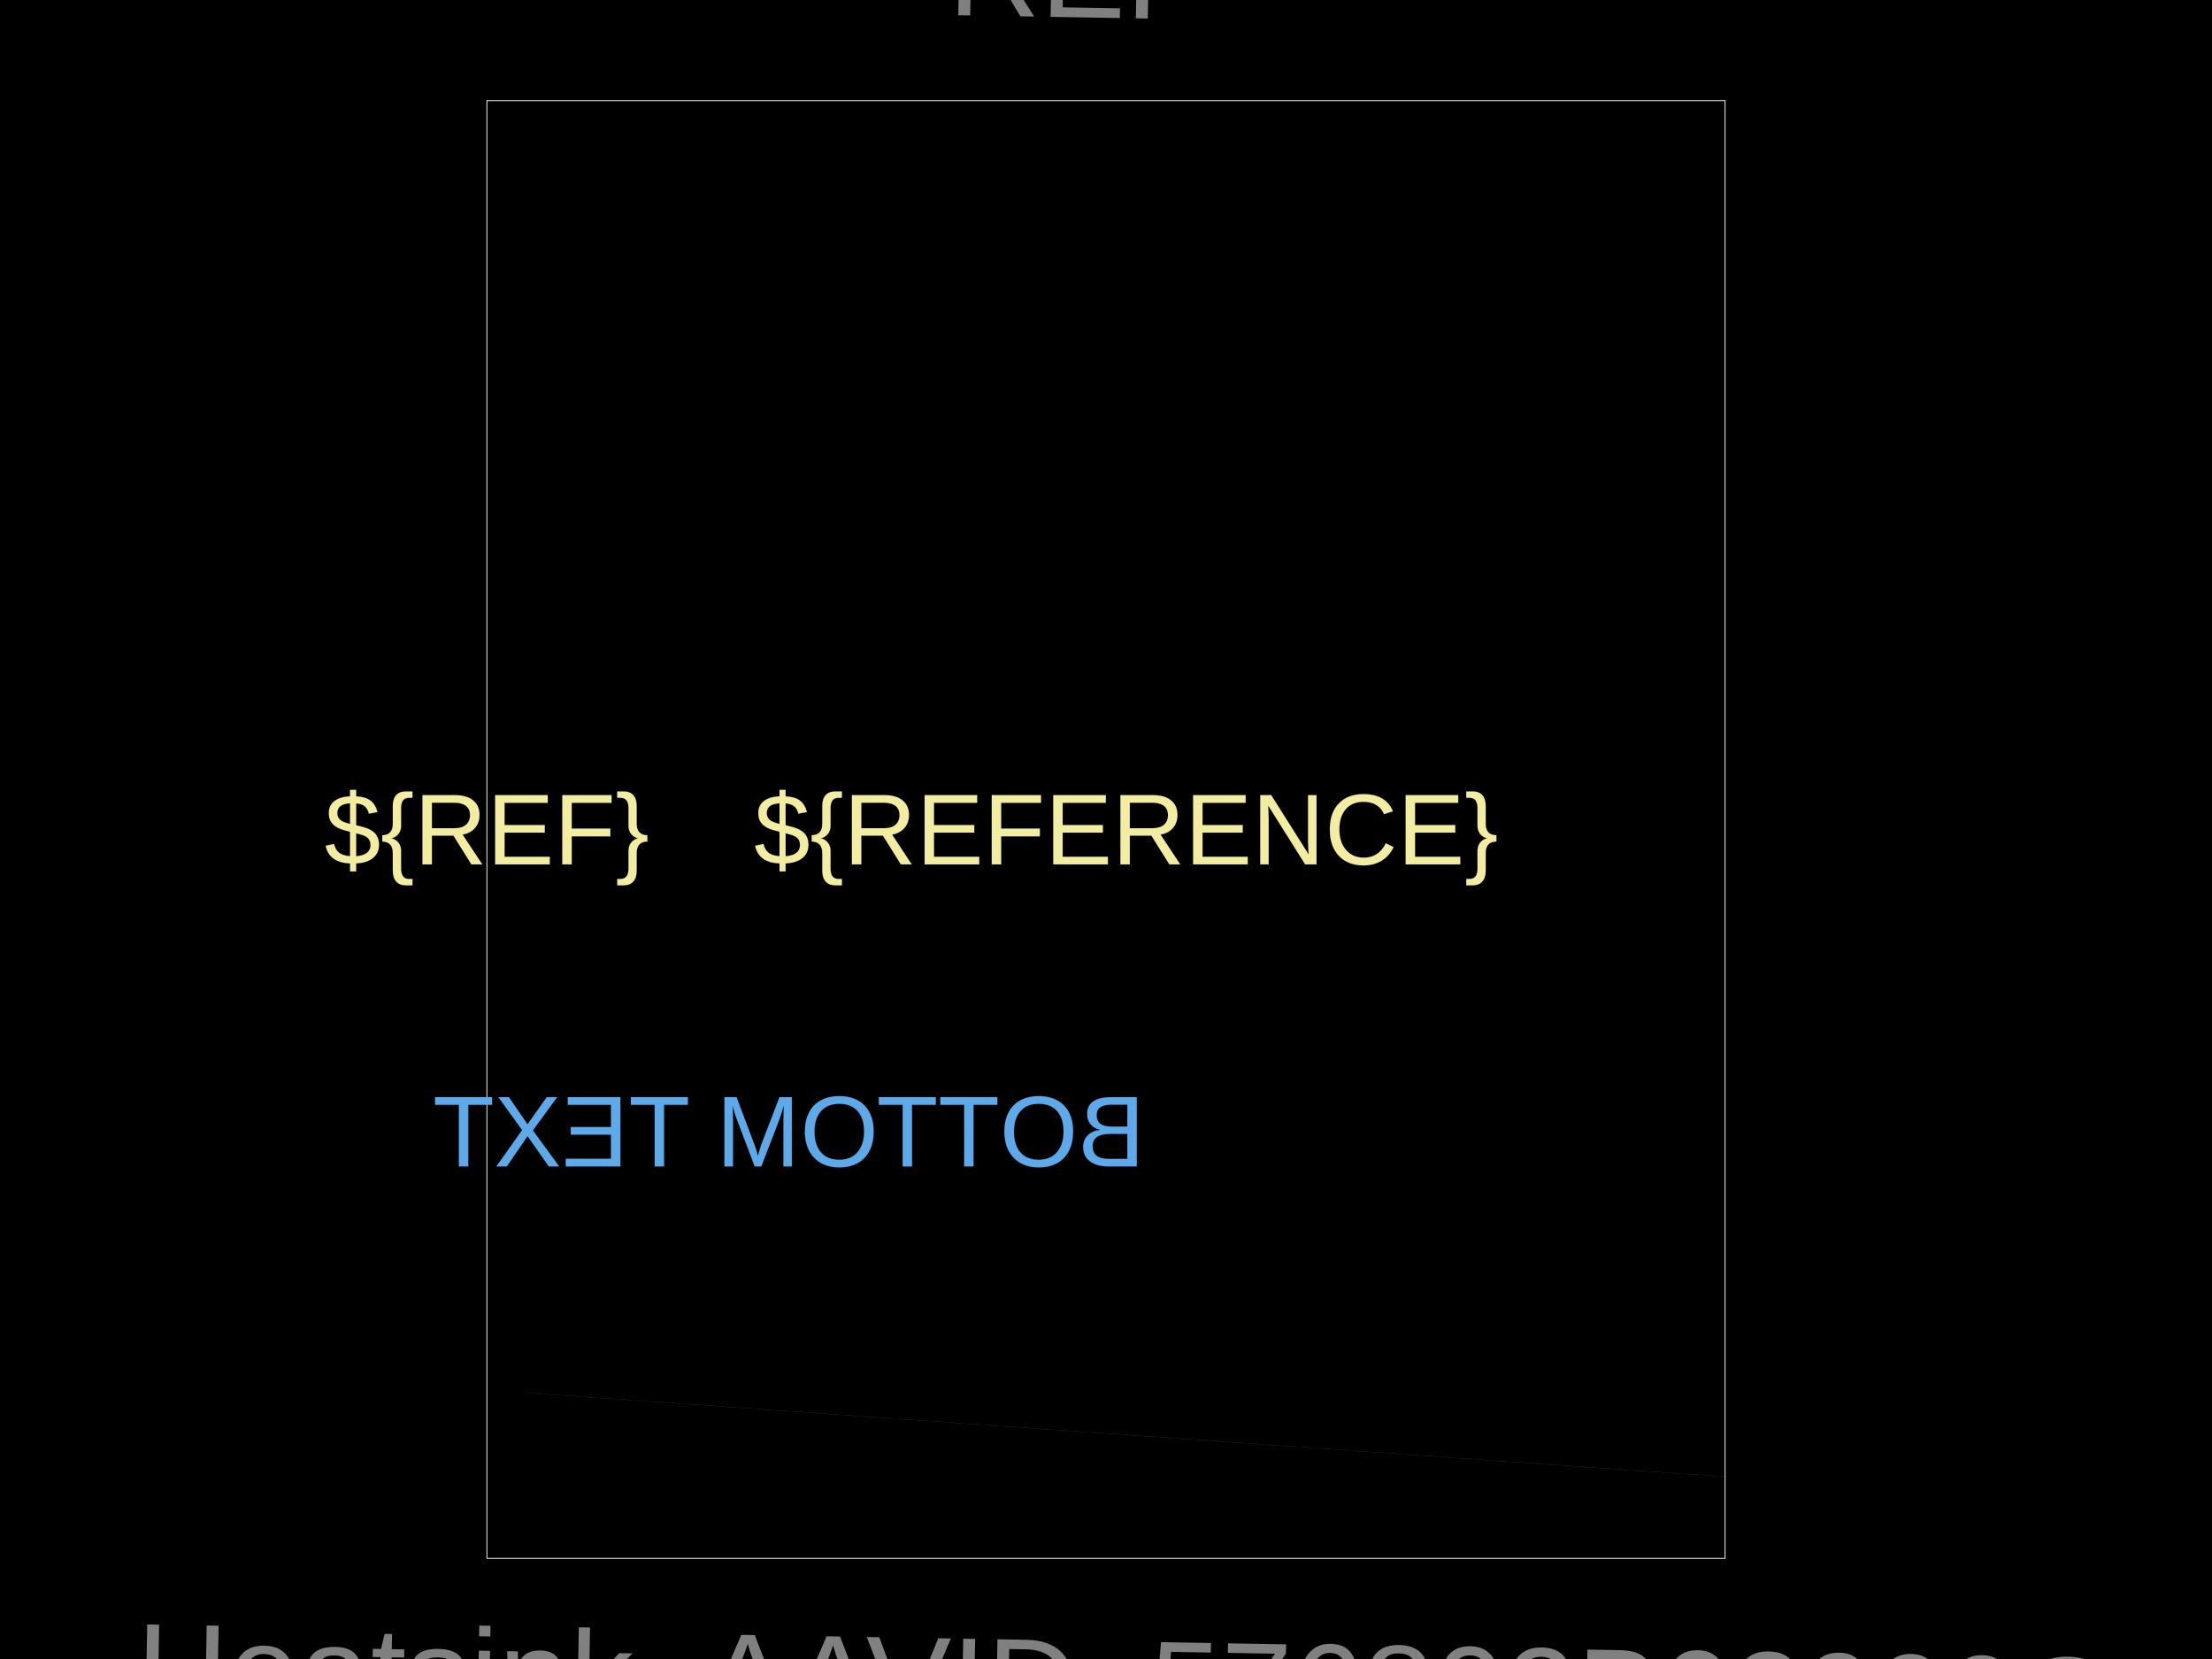
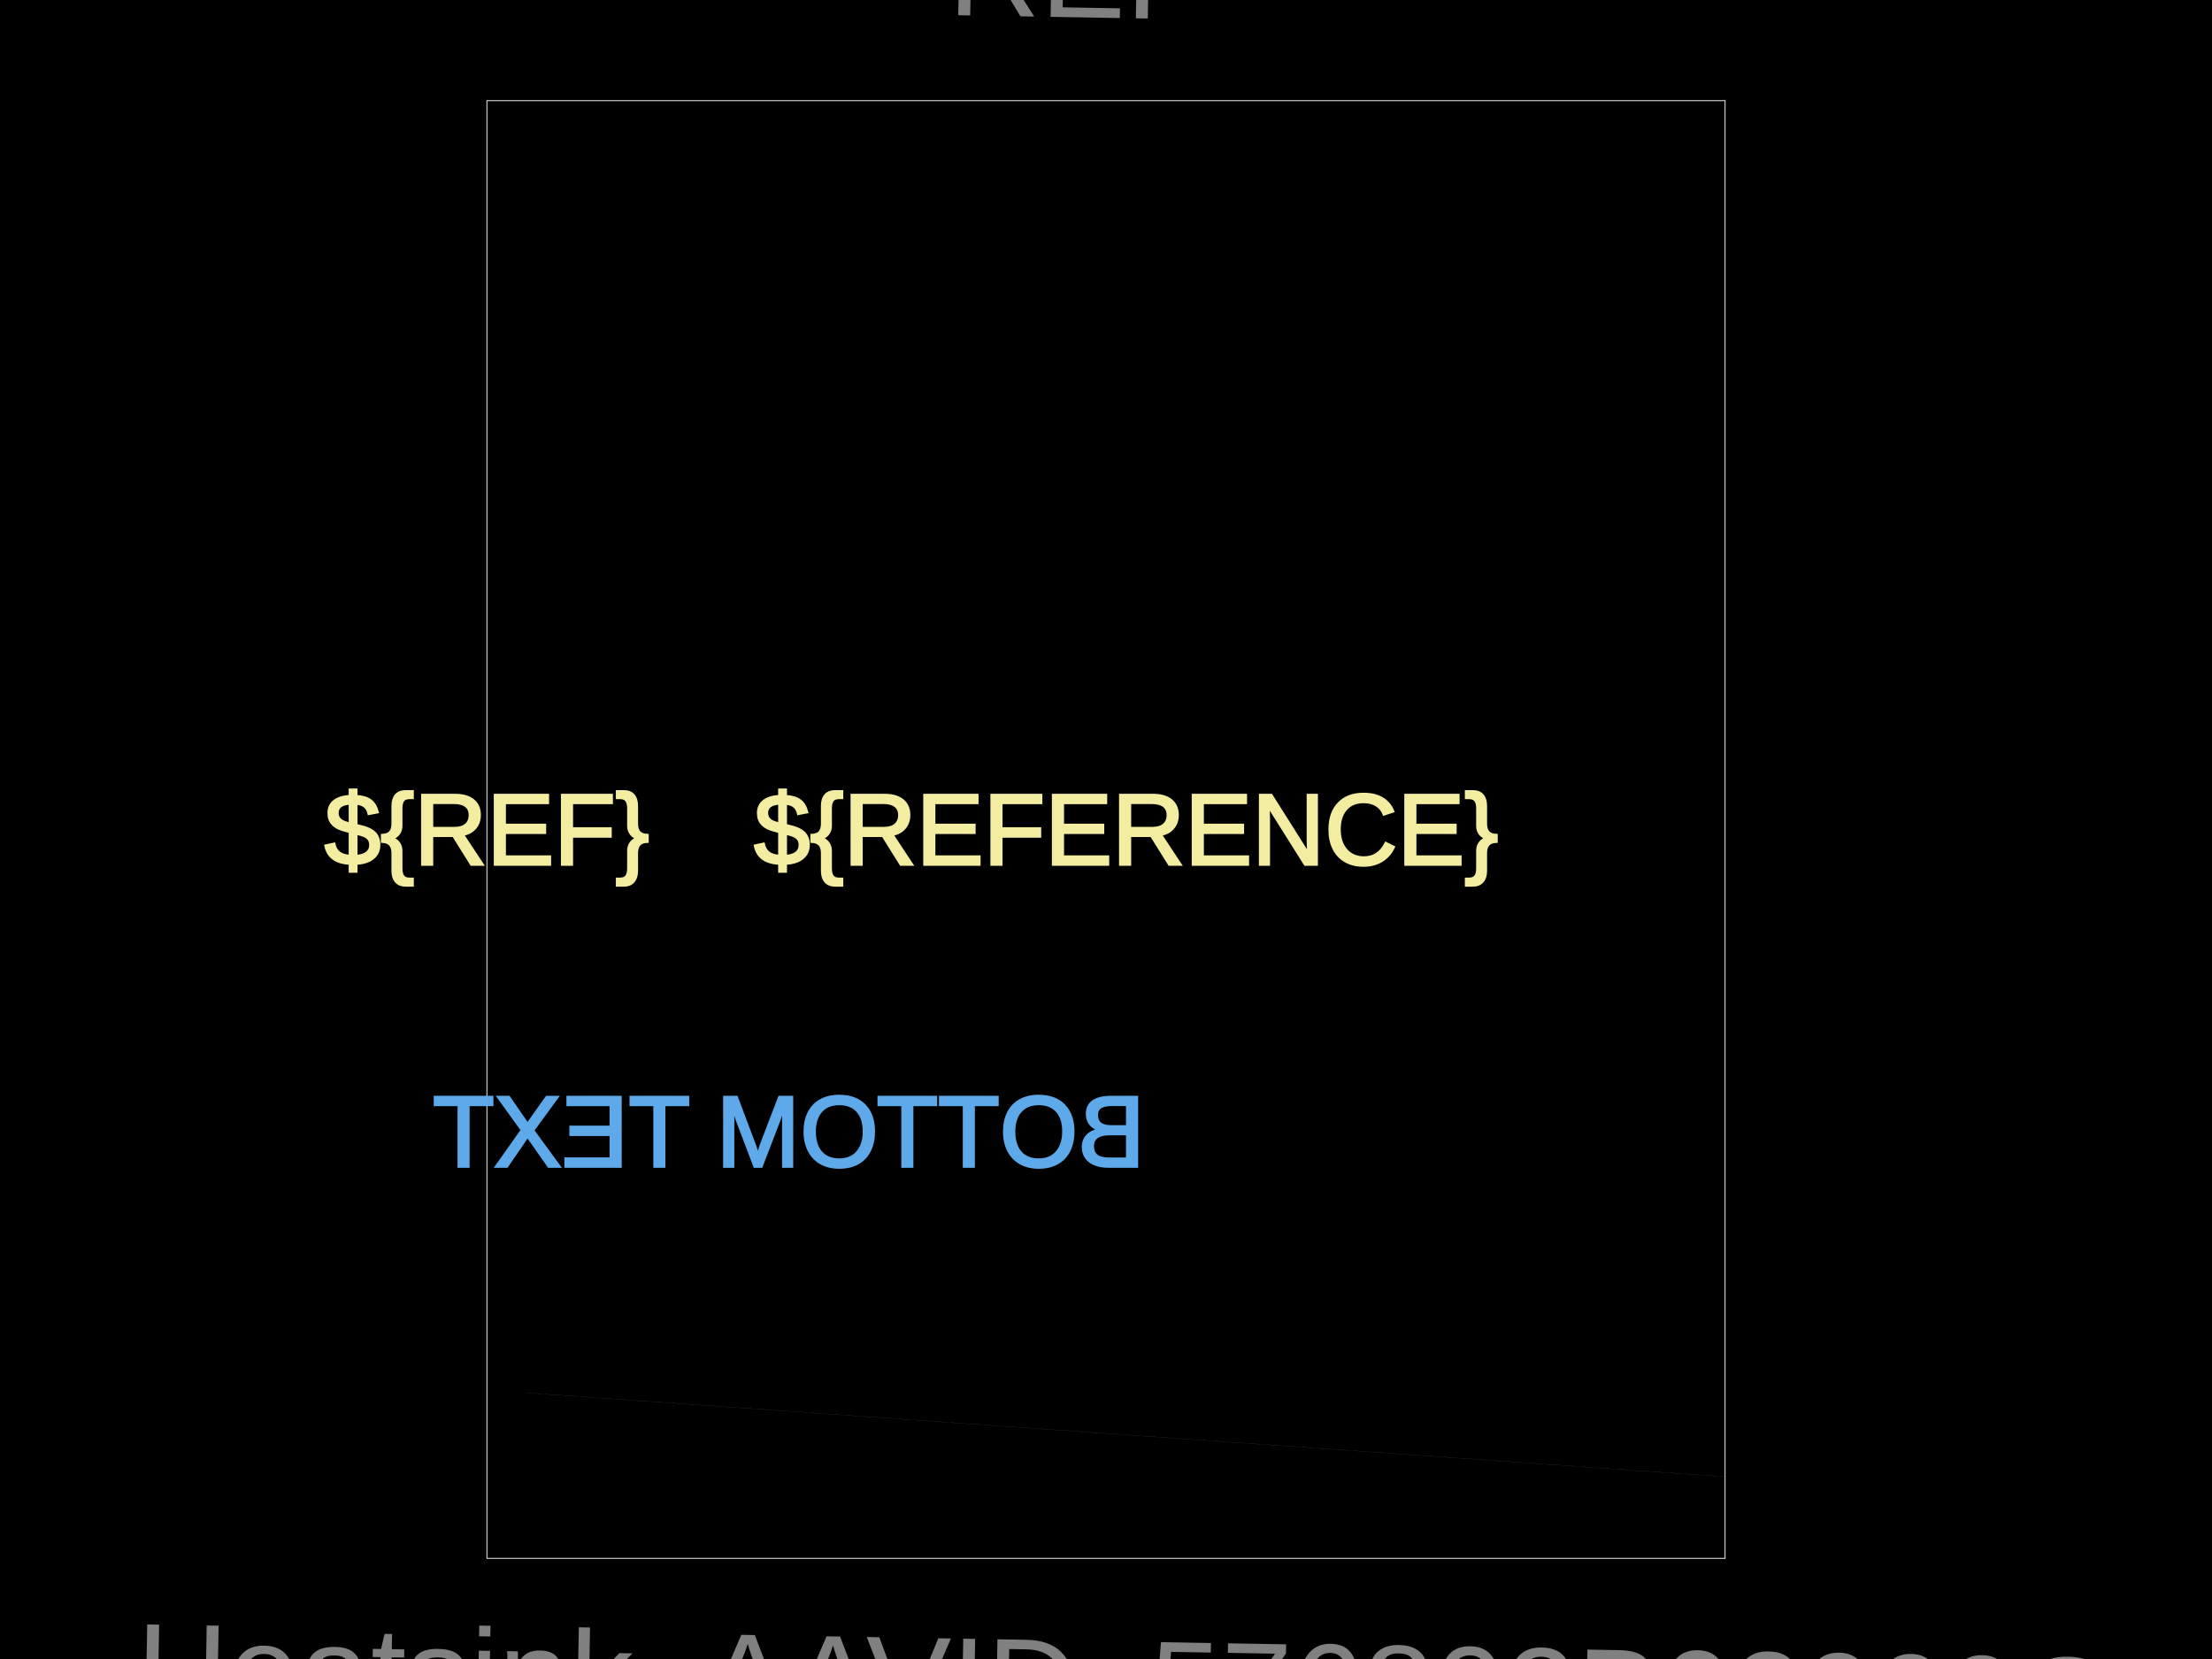
<svg xmlns="http://www.w3.org/2000/svg" width="800" height="600">
  <style />
  <rect class="boundary" x="0" y="0" fill="#000" width="800" height="600" />
  <rect class="pcb-boundary" fill="none" stroke="#fff" stroke-width="0.3" x="176.092" y="36.408" width="447.816" height="527.184" />
-   <text x="0" y="0" fill="#f2eda1" font-family="Arial, sans-serif" font-size="36.408" text-anchor="middle" dominant-baseline="central" transform="matrix(1,0,0,1,407.2816,300)" class="pcb-silkscreen-text pcb-silkscreen-top" data-pcb-silkscreen-text-id="pcb_generic_component_0" stroke="#f2eda1" stroke-width="0.036">${REFERENCE}</text>
-   <text x="0" y="0" fill="#f2eda1" font-family="Arial, sans-serif" font-size="36.408" text-anchor="middle" dominant-baseline="central" transform="matrix(1,0,0,1,176.0922,300)" class="pcb-silkscreen-text pcb-silkscreen-top" data-pcb-silkscreen-text-id="pcb_generic_component_0" stroke="#f2eda1" stroke-width="0.036">${REF}</text>
-   <text x="0" y="0" fill="#5da9e9" font-family="Arial, sans-serif" font-size="36.408" text-anchor="middle" dominant-baseline="central" transform="matrix(-1,0,0,1,285.3155,409.2233)" class="pcb-silkscreen-text pcb-silkscreen-bottom" data-pcb-silkscreen-text-id="pcb_generic_component_0" stroke="#5da9e9" stroke-width="0.036">BOTTOM TEXT</text>
+   <text x="0" y="0" fill="#f2eda1" font-family="Arial, sans-serif" font-size="36.408" text-anchor="middle" dominant-baseline="central" transform="matrix(1,0,0,1,407.2816,300)" class="pcb-silkscreen-text pcb-silkscreen-top" data-pcb-silkscreen-text-id="pcb_generic_component_0" stroke="#f2eda1">${REFERENCE}</text>
+   <text x="0" y="0" fill="#f2eda1" font-family="Arial, sans-serif" font-size="36.408" text-anchor="middle" dominant-baseline="central" transform="matrix(1,0,0,1,176.0922,300)" class="pcb-silkscreen-text pcb-silkscreen-top" data-pcb-silkscreen-text-id="pcb_generic_component_0" stroke="#f2eda1">${REF}</text>
+   <text x="0" y="0" fill="#5da9e9" font-family="Arial, sans-serif" font-size="36.408" text-anchor="middle" dominant-baseline="central" transform="matrix(-1,0,0,1,285.3155,409.2233)" class="pcb-silkscreen-text pcb-silkscreen-bottom" data-pcb-silkscreen-text-id="pcb_generic_component_0" stroke="#5da9e9">BOTTOM TEXT</text>
  <path class="pcb-fabrication-note-path" stroke="rgba(255,255,255,0.5)" fill="none" d="M 623.726 36.408 L 623.726 563.592" stroke-width="0.036" data-pcb-component-id="pcb_generic_component_0" data-pcb-fabrication-note-path-id="fabrication_note_path_4" />
  <path class="pcb-fabrication-note-path" stroke="rgba(255,255,255,0.5)" fill="none" d="M 623.908 534.102 L 190.837 503.774" stroke-width="0.036" data-pcb-component-id="pcb_generic_component_0" data-pcb-fabrication-note-path-id="fabrication_note_path_6" />
  <text x="0" y="0" font-family="Arial, sans-serif" font-size="46.238" text-anchor="middle" dominant-baseline="central" transform="matrix(0.9998477,0.01745241,-0.01745241,0.9998477,407.2816,-9.466019)" class="pcb-fabrication-note-text" fill="rgba(255,255,255,0.5)">REF**</text>
  <text x="0" y="0" font-family="Arial, sans-serif" font-size="46.238" text-anchor="middle" dominant-baseline="central" transform="matrix(0.9998477,0.01745241,-0.01745241,0.9998477,407.2816,609.466)" class="pcb-fabrication-note-text" fill="rgba(255,255,255,0.5)">Heatsink_AAVID_576802B03900G</text>
</svg>
